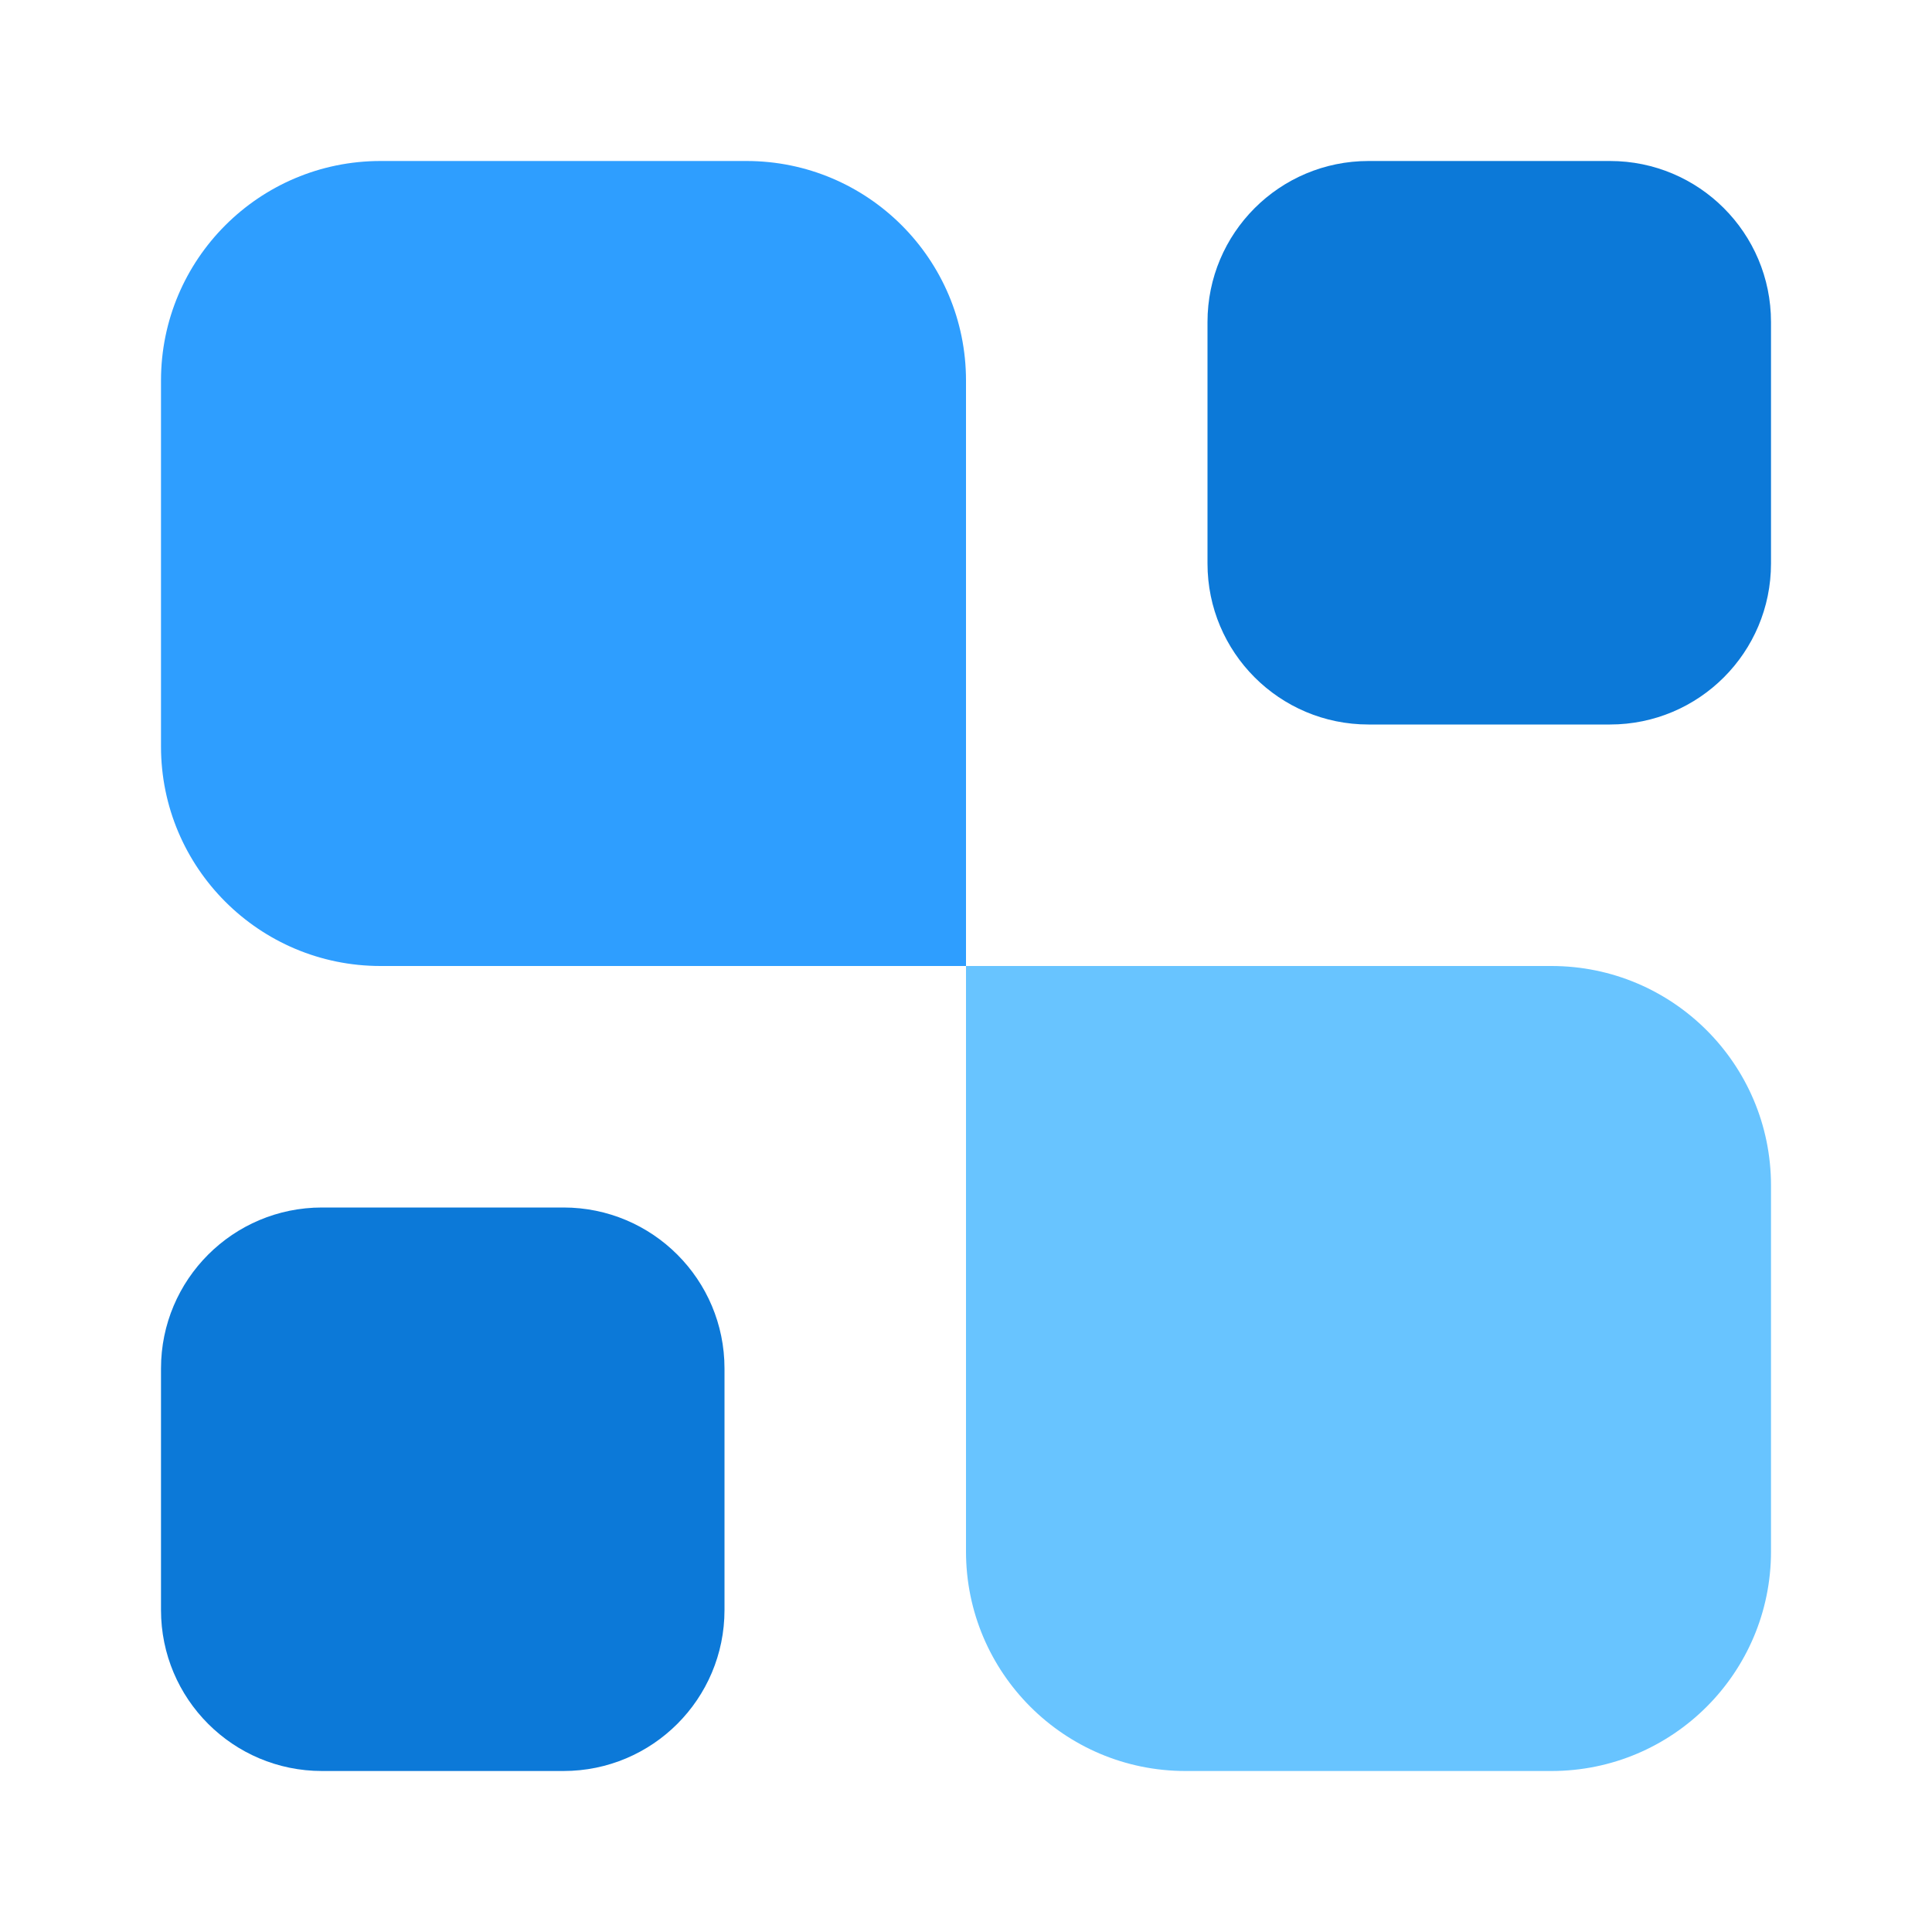
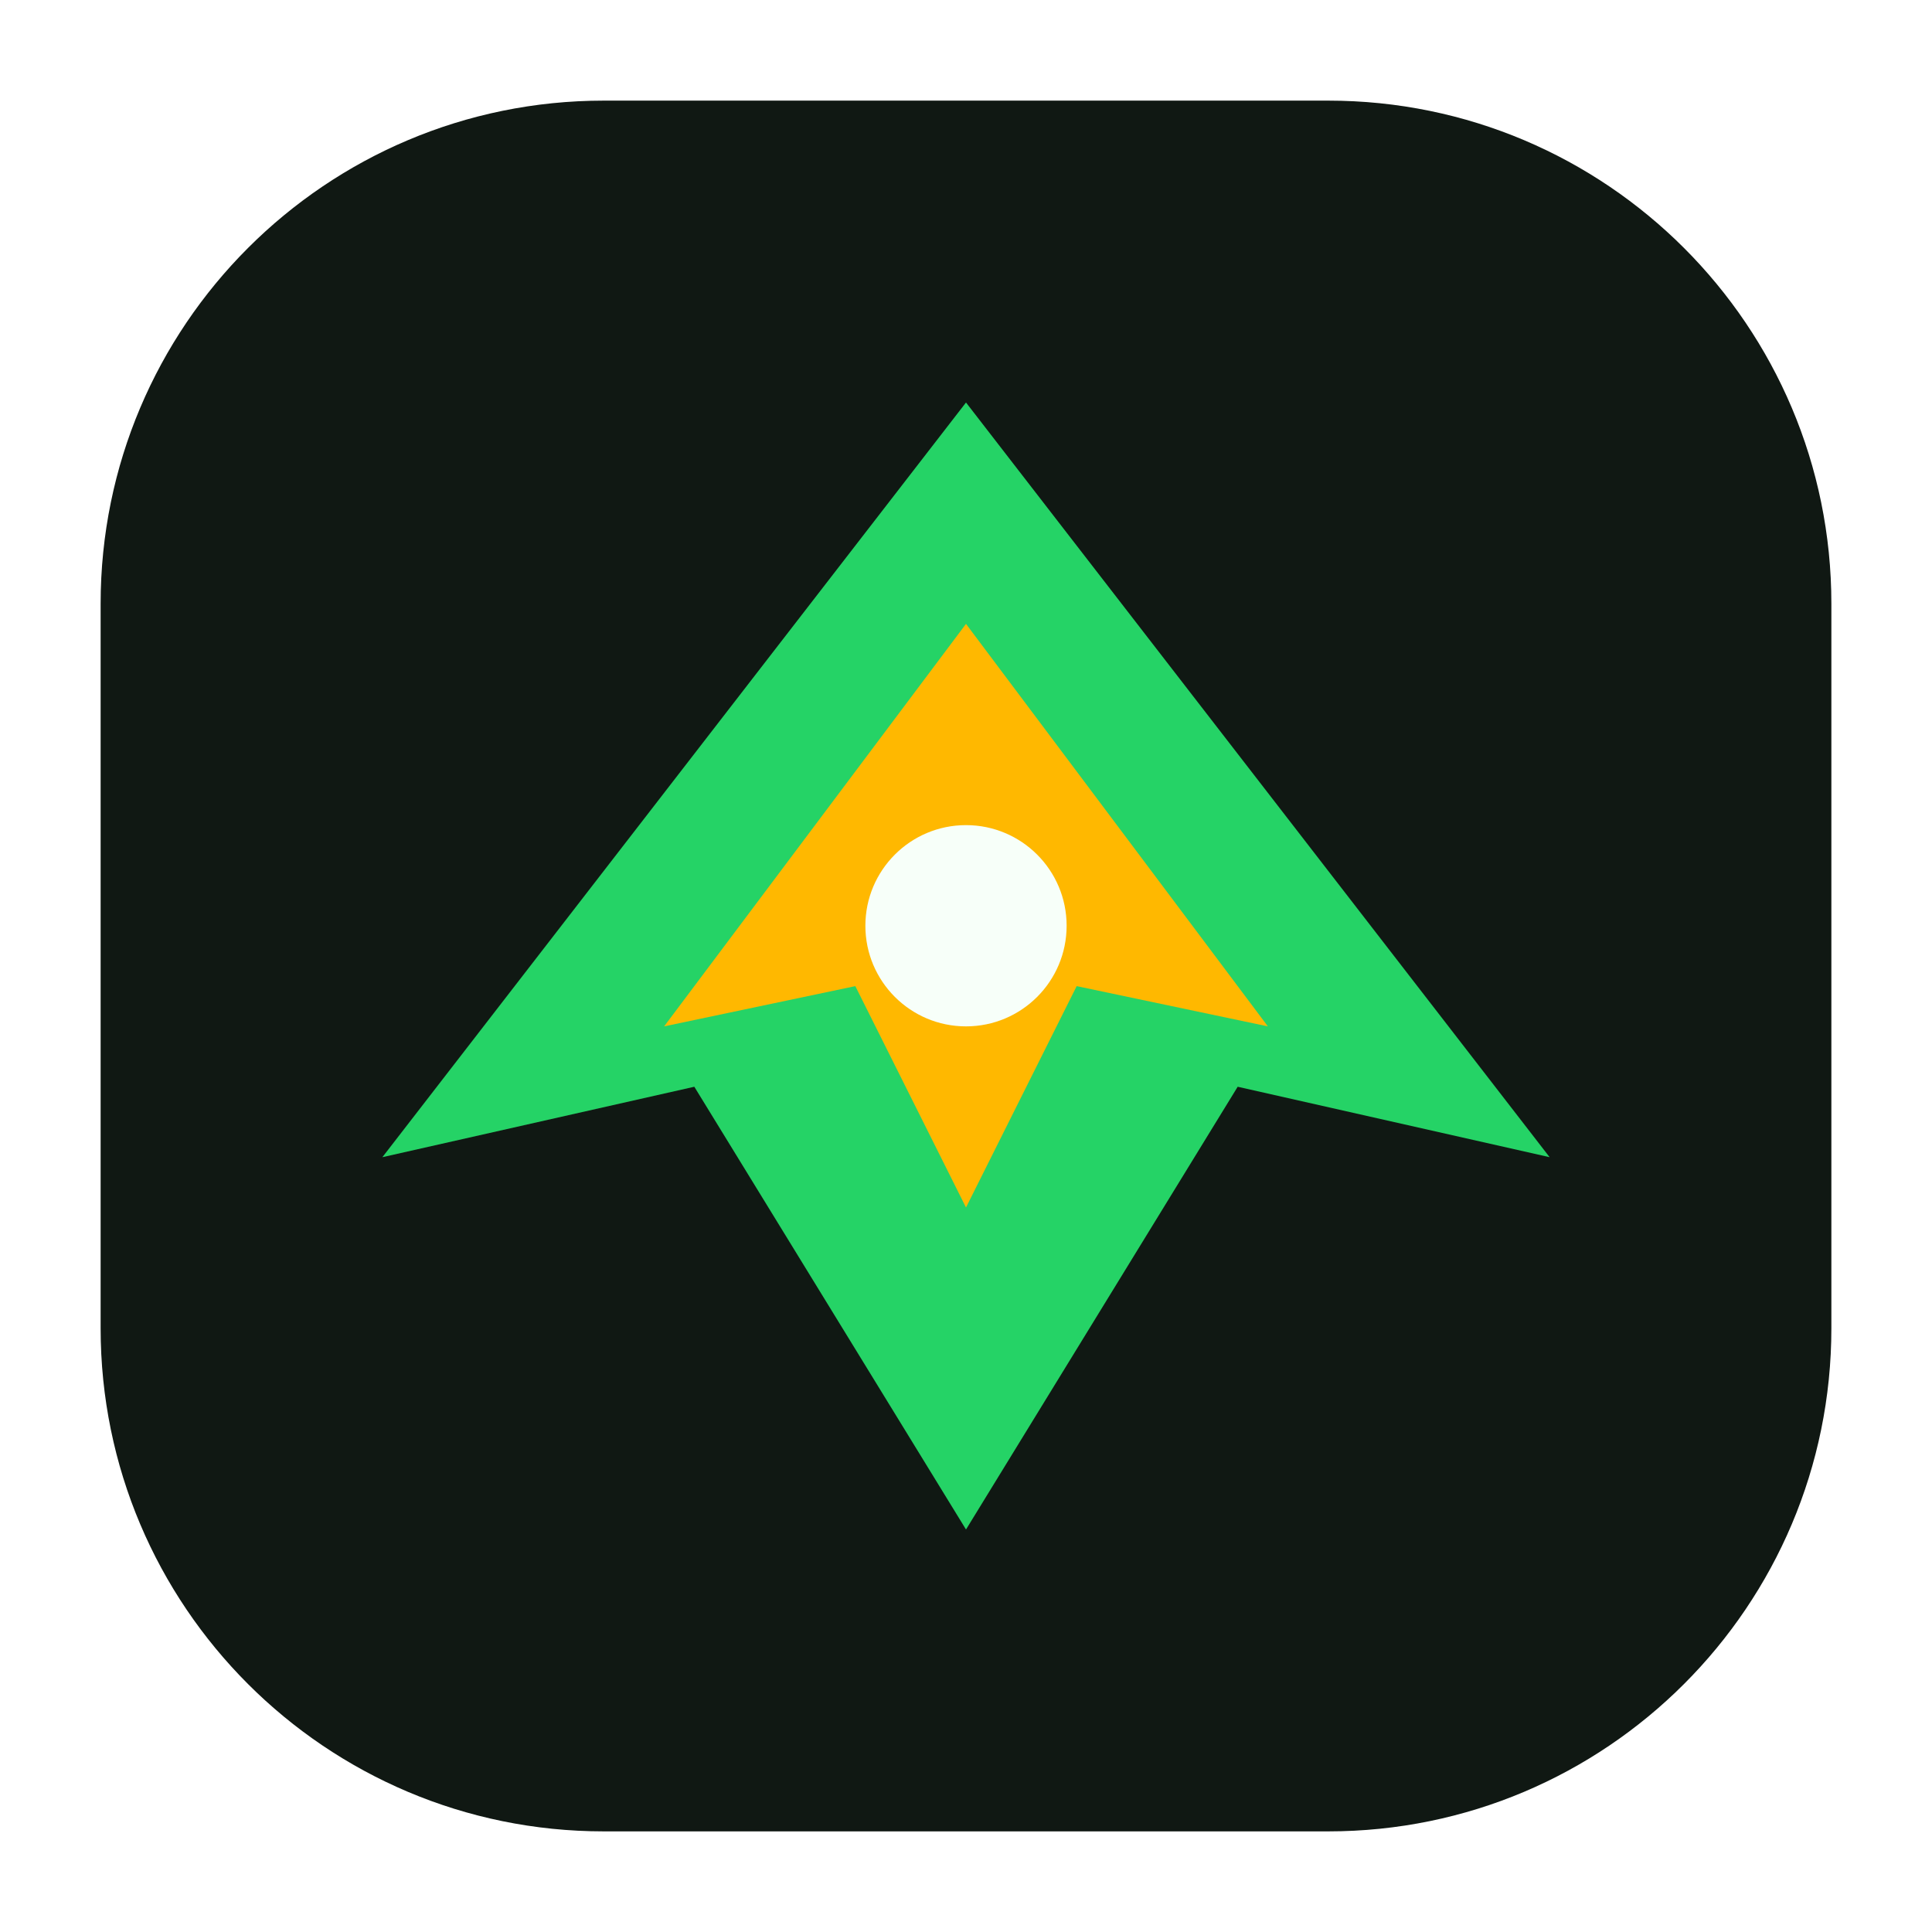
- <svg xmlns="http://www.w3.org/2000/svg" width="24" height="24" viewBox="0 0 24 24" fill="none">
-   <path d="M22 19.273C22 20.779 20.779 22 19.273 22H14.727C13.221 22 12 20.779 12 19.273V12H19.273C20.779 12 22 13.221 22 14.727V19.273Z" fill="#68C4FF" />
-   <path d="M20 2C21.105 2 22 2.895 22 4V7C22 8.105 21.105 9 20 9H17C15.895 9 15 8.105 15 7V4C15 2.895 15.895 2 17 2H20Z" fill="#0C79D8" />
-   <path d="M7 15C8.105 15 9 15.895 9 17V20C9 21.105 8.105 22 7 22H4C2.895 22 2 21.105 2 20V17C2 15.895 2.895 15 4 15H7Z" fill="#0C79D8" />
-   <path d="M12 12H4.727C3.221 12 2 10.779 2 9.273V4.727C2 3.221 3.221 2 4.727 2H9.273C10.779 2 12 3.221 12 4.727V12Z" fill="#2E9EFF" />
+ <svg xmlns="http://www.w3.org/2000/svg" width="96" height="96" viewBox="0 0 96 96" fill="none">
+   <rect x="5" y="5" width="86" height="86" rx="25" fill="#101813" />
+   <path d="M19 57.5L48 20L77 57.5L61.5 54L48 76L34.5 54L19 57.5Z" fill="#25D366" />
+   <path d="M33 51L48 31L63 51L53.5 49L48 60L42.5 49L33 51Z" fill="#FFB800" />
+   <circle cx="48" cy="46" r="5" fill="#F7FFF9" />
</svg>
